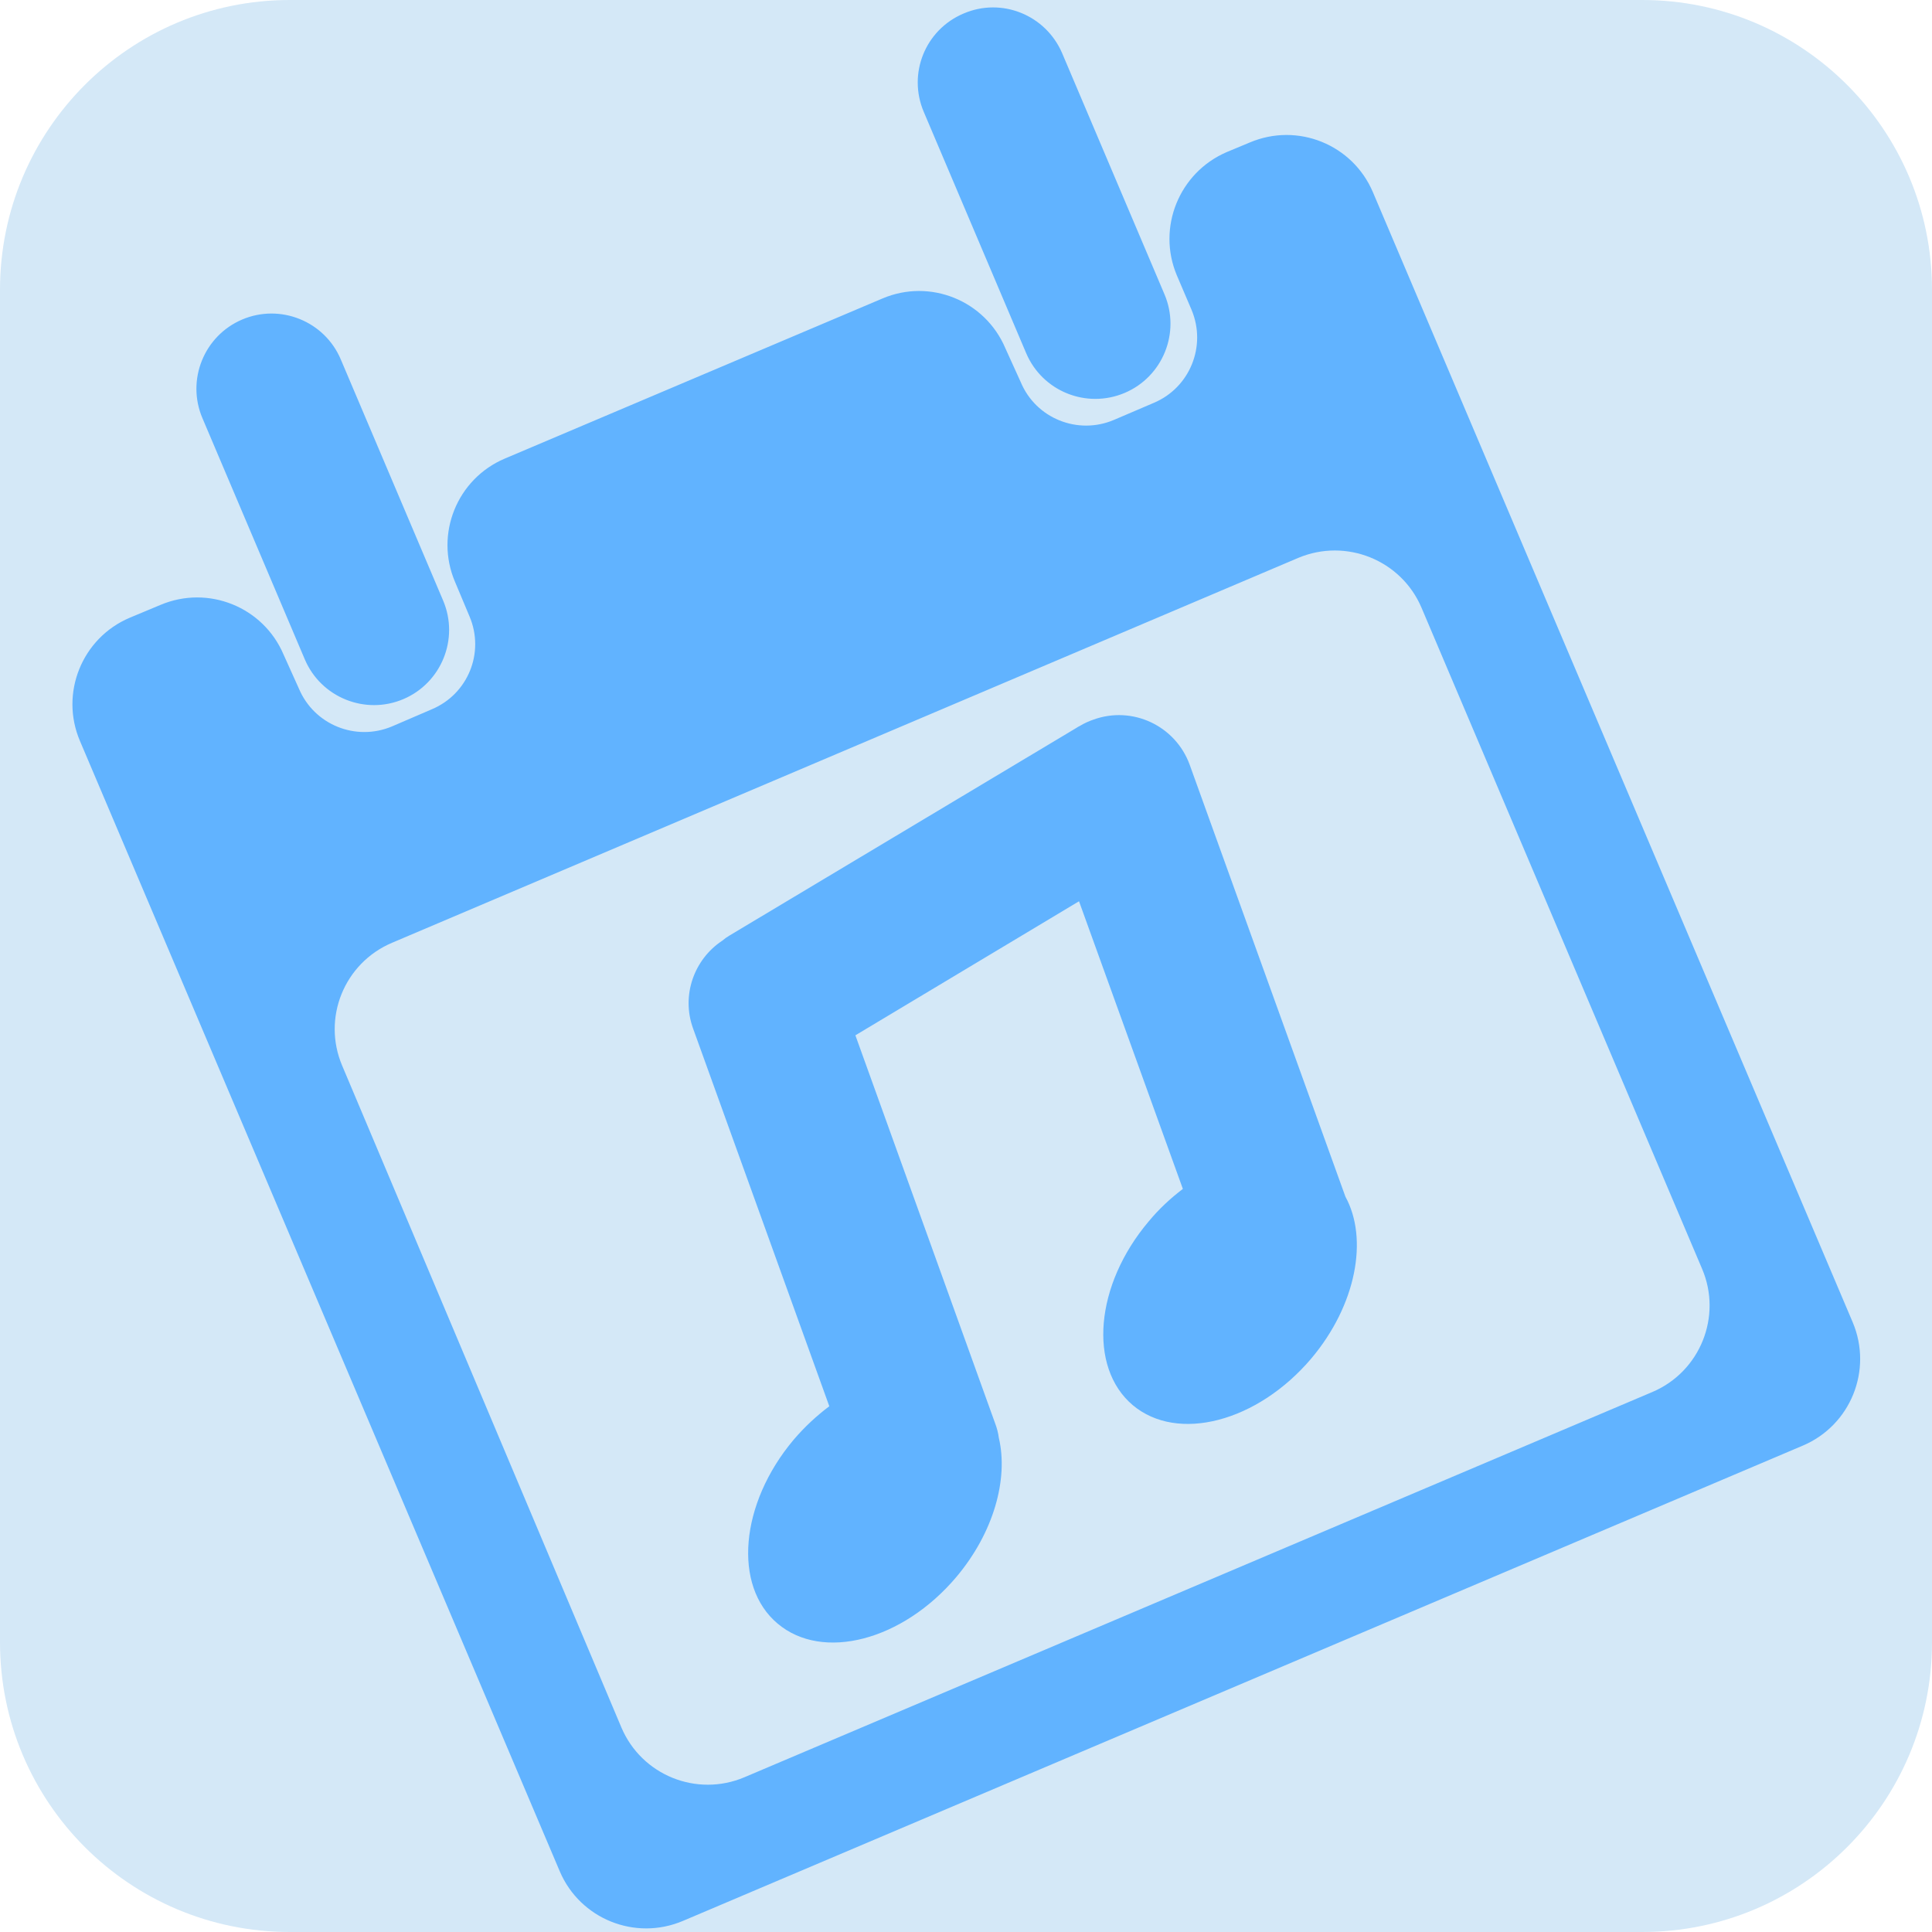
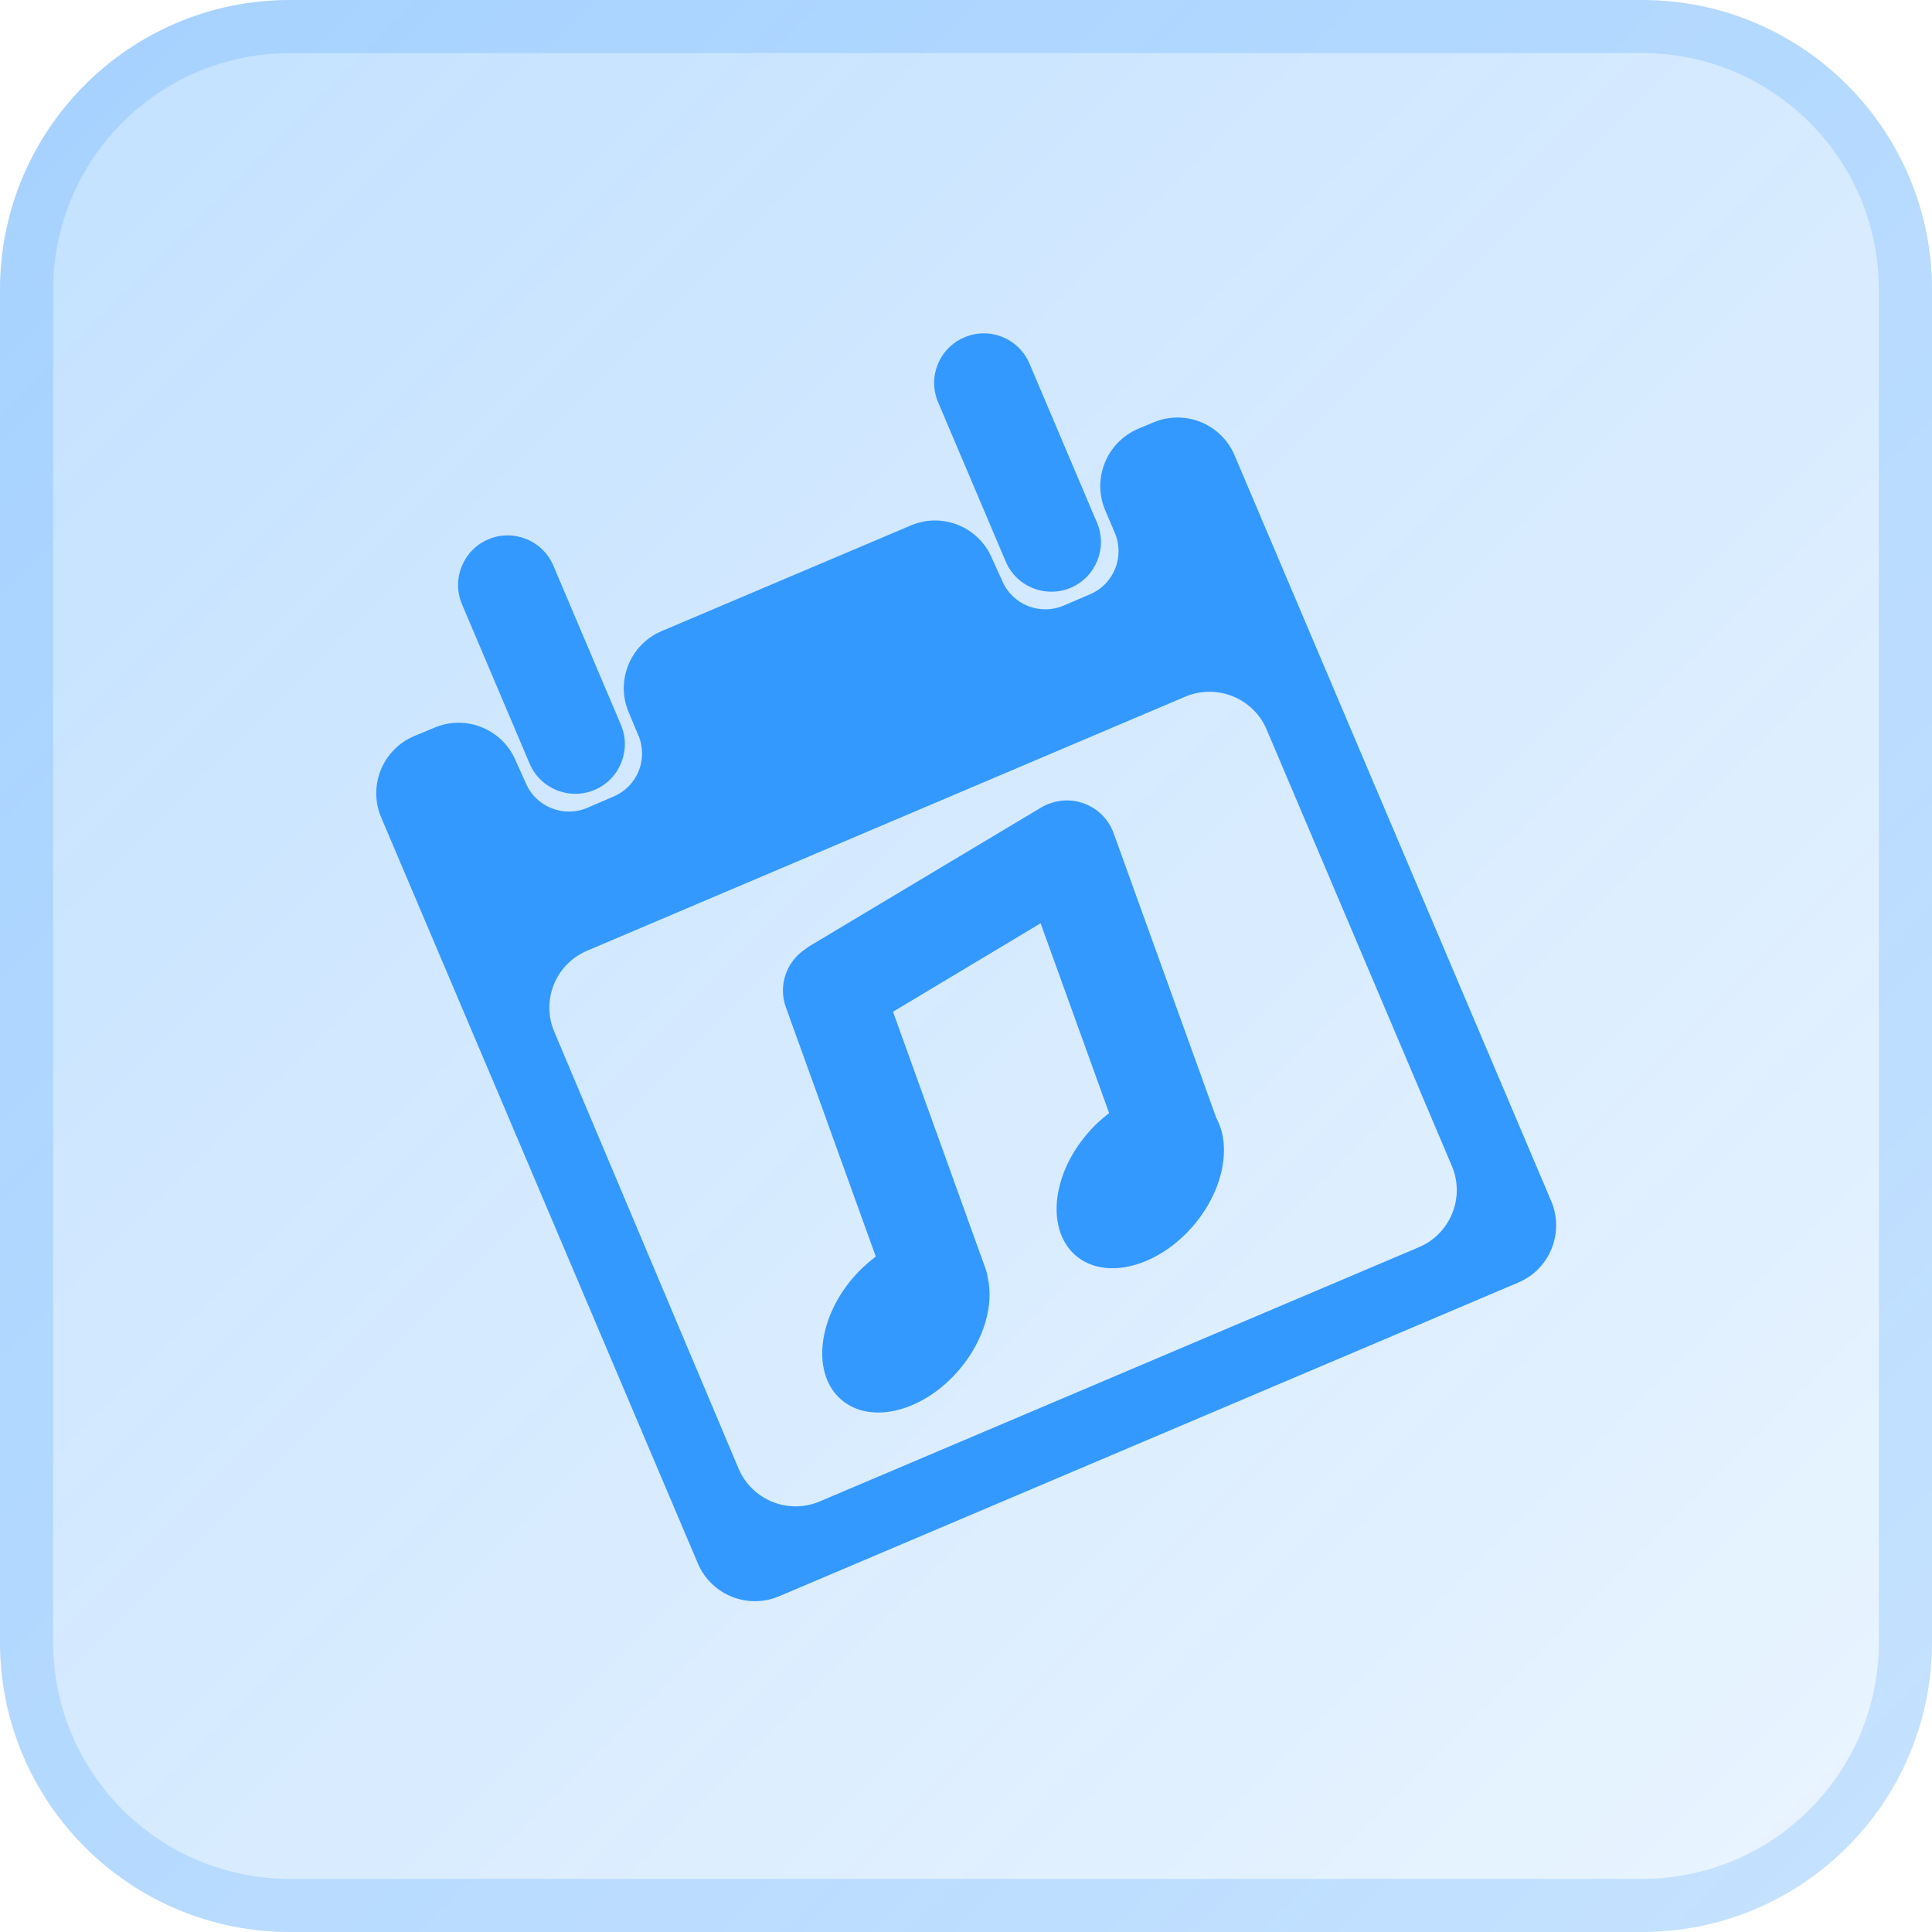
<svg xmlns="http://www.w3.org/2000/svg" version="1.2" viewBox="0 0 800 800" width="800" height="800">
-   <style>.a{fill:#61b3ff}.bg{fill:#d4e8f7}</style>
-   <rect class="bg" width="800" height="800" rx="120" ry="120" />
-   <path fill-rule="evenodd" class="a" d="m517.5 59c19.8-8.4 42.6 0.8 51 20.6l198.7 468c8.3 19.8-0.9 42.6-20.7 51l-463.7 196.8c-19.8 8.4-42.6-0.8-51-20.5l-198.7-468.1c-8.4-19.7 0.8-42.6 20.6-51l12.7-5.3c19.8-8.4 42.6 0.8 51 20.5l6.4 14.2c6.3 14.9 23.5 21.9 38.5 15.6 14.9-6.4 1.6-0.7 16.5-7.1 15-6.3 22-23.5 15.6-38.5l-6-14.3c-8.4-19.7 0.8-42.6 20.6-51l156.4-66.3c19.7-8.4 42.5 0.8 50.9 20.6l6.4 14.1c6.3 15 23.6 21.9 38.5 15.6 15-6.4 1.6-0.7 16.6-7.1 14.9-6.3 21.9-23.5 15.6-38.5l-6.1-14.3c-8.3-19.7 0.9-42.5 20.6-51zm-375.8 382.3l115.6 274c8.4 19.8 31.2 29 51 20.6l375.9-159.5c19.8-8.4 29-31.3 20.6-51l-116.2-273.8c-8.4-19.7-31.2-28.9-51-20.6l-375.3 159.4c-19.8 8.4-29 31.2-20.6 50.9zm334 64.4c4.3-5.2 9.1-9.6 14.1-13.4l-43-119.1-92.6 55.5 57.8 160.5q1.2 3.1 1.6 6.2c4 17-2.1 39.2-17.6 57.6-22.3 26.4-55.4 35-74 19.3-18.6-15.6-15.6-49.7 6.6-76.1 4.6-5.4 9.6-10 14.8-13.9l-56.4-156.4c-5-13.7 0.4-28.7 12.1-36.4q1.4-1.2 3.1-2.2l143.2-85.7q0.9-0.6 1.9-1.1 2.5-1.5 5.4-2.5c16.2-5.9 34 2.5 39.9 18.6l64.5 178.9c9.6 17.5 4.5 44.9-14.1 67-22.3 26.3-55.4 35-74 19.3-18.5-15.7-15.6-49.8 6.7-76.1zm-375.4-373.4c15.8-6.7 34.1 0.7 40.8 16.5l42.4 99.9c6.7 15.8-0.7 34.1-16.5 40.8-15.8 6.7-34.1-0.7-40.8-16.5l-42.4-99.9c-6.7-15.8 0.7-34.1 16.5-40.8zm298.7-126.7c15.8-6.8 34 0.6 40.8 16.4l42.4 99.9c6.7 15.8-0.7 34.1-16.5 40.8-15.9 6.7-34.1-0.7-40.8-16.5l-42.4-99.9c-6.7-15.8 0.6-34 16.5-40.7zm-345.3 250.3l463.8-196.9" />
+   <defs>
+     <linearGradient id="bg" x1="0" y1="0" x2="1" y2="1" gradientUnits="objectBoundingBox">
+       <stop offset="0" stop-color="#3399ff" stop-opacity="0.3" />
+       <stop offset="1" stop-color="#3399ff" stop-opacity="0.1" />
+     </linearGradient>
+   </defs>
+   <rect width="800" height="800" rx="120" ry="120" fill="url(#bg)" />
+   <rect x="11" y="11" width="778" height="778" rx="109" ry="109" fill="none" stroke="#3399ff" stroke-opacity="0.2" stroke-width="22" />
+   <g transform="translate(136,136) scale(0.66)">
+     <path fill="#3399ff" fill-rule="evenodd" d="m517.5 59c19.8-8.4 42.6 0.8 51 20.6l198.7 468c8.3 19.8-0.9 42.6-20.7 51l-463.7 196.8c-19.8 8.4-42.6-0.8-51-20.5l-198.7-468.1c-8.4-19.7 0.8-42.6 20.6-51l12.7-5.3c19.8-8.4 42.6 0.8 51 20.5l6.4 14.2c6.3 14.9 23.5 21.9 38.5 15.6 14.9-6.4 1.6-0.7 16.5-7.1 15-6.3 22-23.5 15.6-38.5l-6-14.3c-8.4-19.7 0.8-42.6 20.6-51l156.4-66.3c19.7-8.4 42.5 0.8 50.9 20.6l6.4 14.1c6.3 15 23.6 21.9 38.5 15.6 15-6.4 1.6-0.7 16.6-7.1 14.9-6.3 21.9-23.5 15.6-38.5l-6.1-14.3c-8.3-19.7 0.9-42.5 20.6-51zm-375.8 382.3l115.6 274c8.4 19.8 31.2 29 51 20.6l375.9-159.5c19.8-8.4 29-31.3 20.6-51l-116.2-273.8c-8.4-19.7-31.2-28.9-51-20.6l-375.3 159.4c-19.8 8.4-29 31.2-20.6 50.9zm334 64.4c4.3-5.2 9.1-9.6 14.1-13.4l-43-119.1-92.6 55.5 57.8 160.5q1.2 3.1 1.6 6.2c4 17-2.1 39.2-17.6 57.6-22.3 26.4-55.4 35-74 19.3-18.6-15.6-15.6-49.7 6.6-76.1 4.6-5.4 9.6-10 14.8-13.9l-56.4-156.4c-5-13.7 0.4-28.7 12.1-36.4q1.4-1.2 3.1-2.2l143.2-85.7q0.9-0.6 1.9-1.1 2.5-1.5 5.4-2.5c16.2-5.9 34 2.5 39.9 18.6l64.5 178.9c9.6 17.5 4.5 44.9-14.1 67-22.3 26.3-55.4 35-74 19.3-18.5-15.7-15.6-49.8 6.7-76.1zm-375.4-373.4c15.8-6.7 34.1 0.7 40.8 16.5l42.4 99.9c6.7 15.8-0.7 34.1-16.5 40.8-15.8 6.7-34.1-0.7-40.8-16.5l-42.4-99.9c-6.7-15.8 0.7-34.1 16.5-40.8zm298.7-126.7c15.8-6.8 34 0.6 40.8 16.4l42.4 99.9c6.7 15.8-0.7 34.1-16.5 40.8-15.9 6.7-34.1-0.7-40.8-16.5l-42.4-99.9c-6.7-15.8 0.6-34 16.5-40.7zm-345.3 250.3l463.8-196.9" />
+   </g>
</svg>
